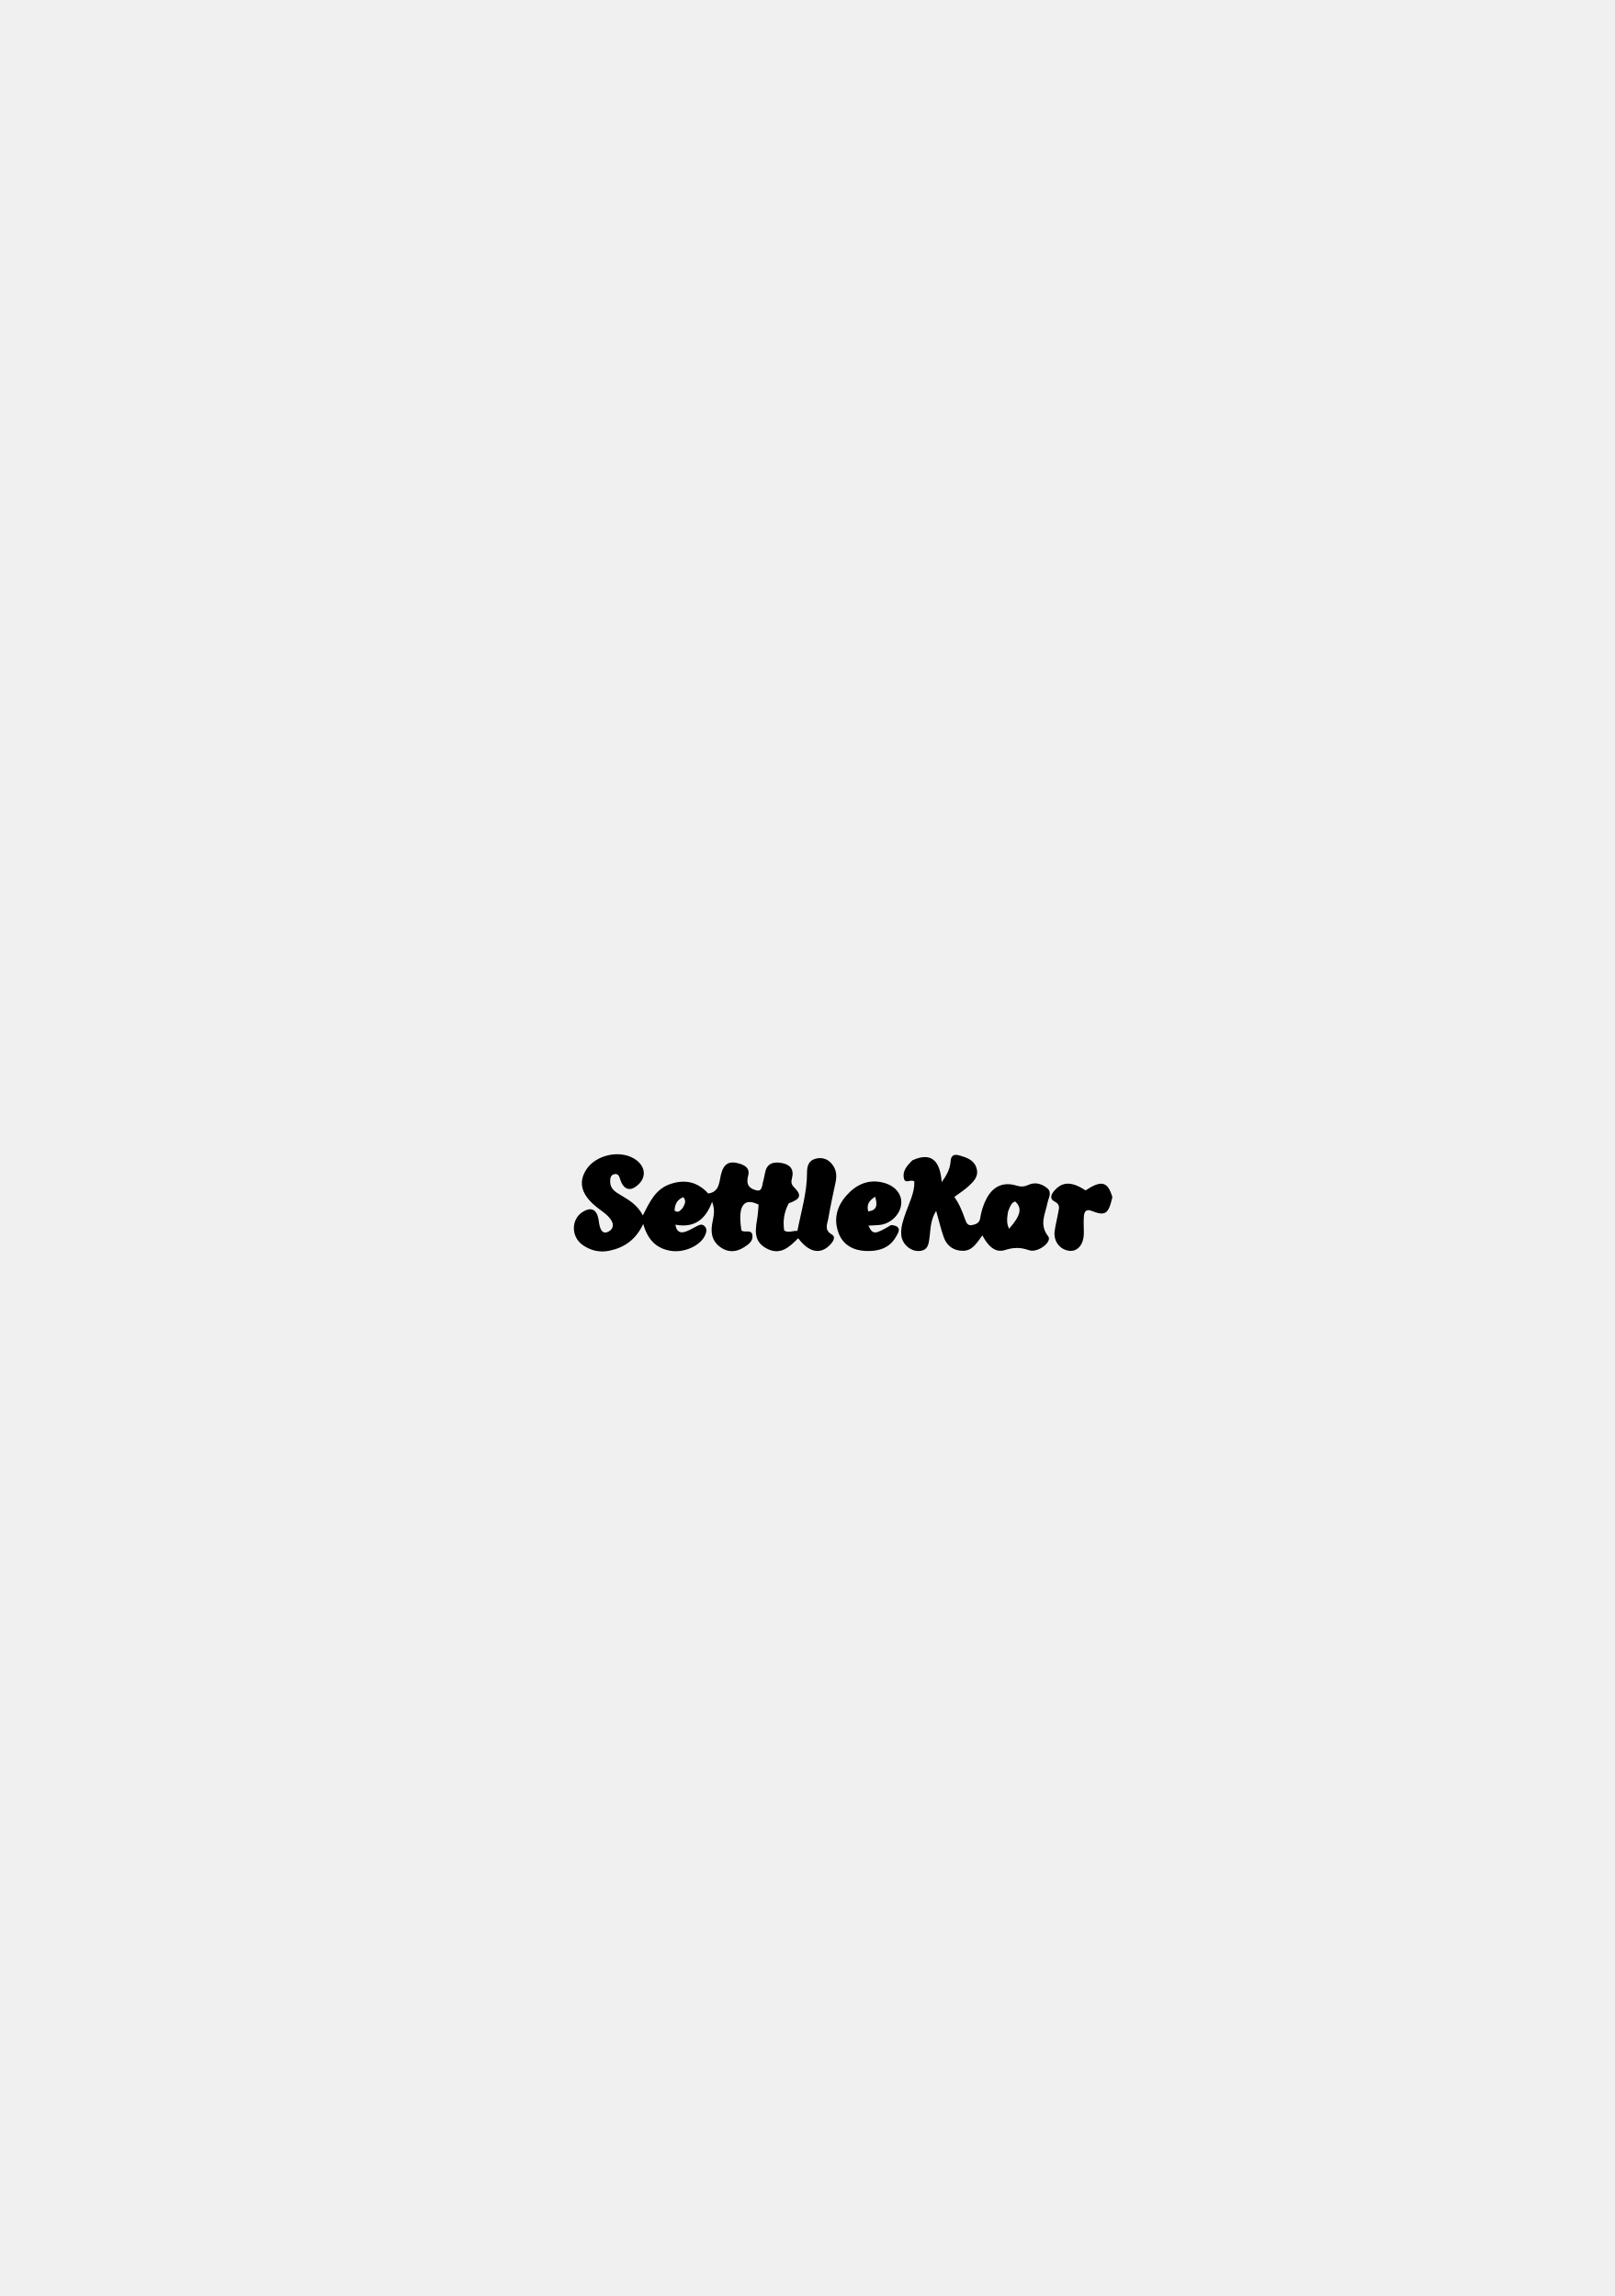
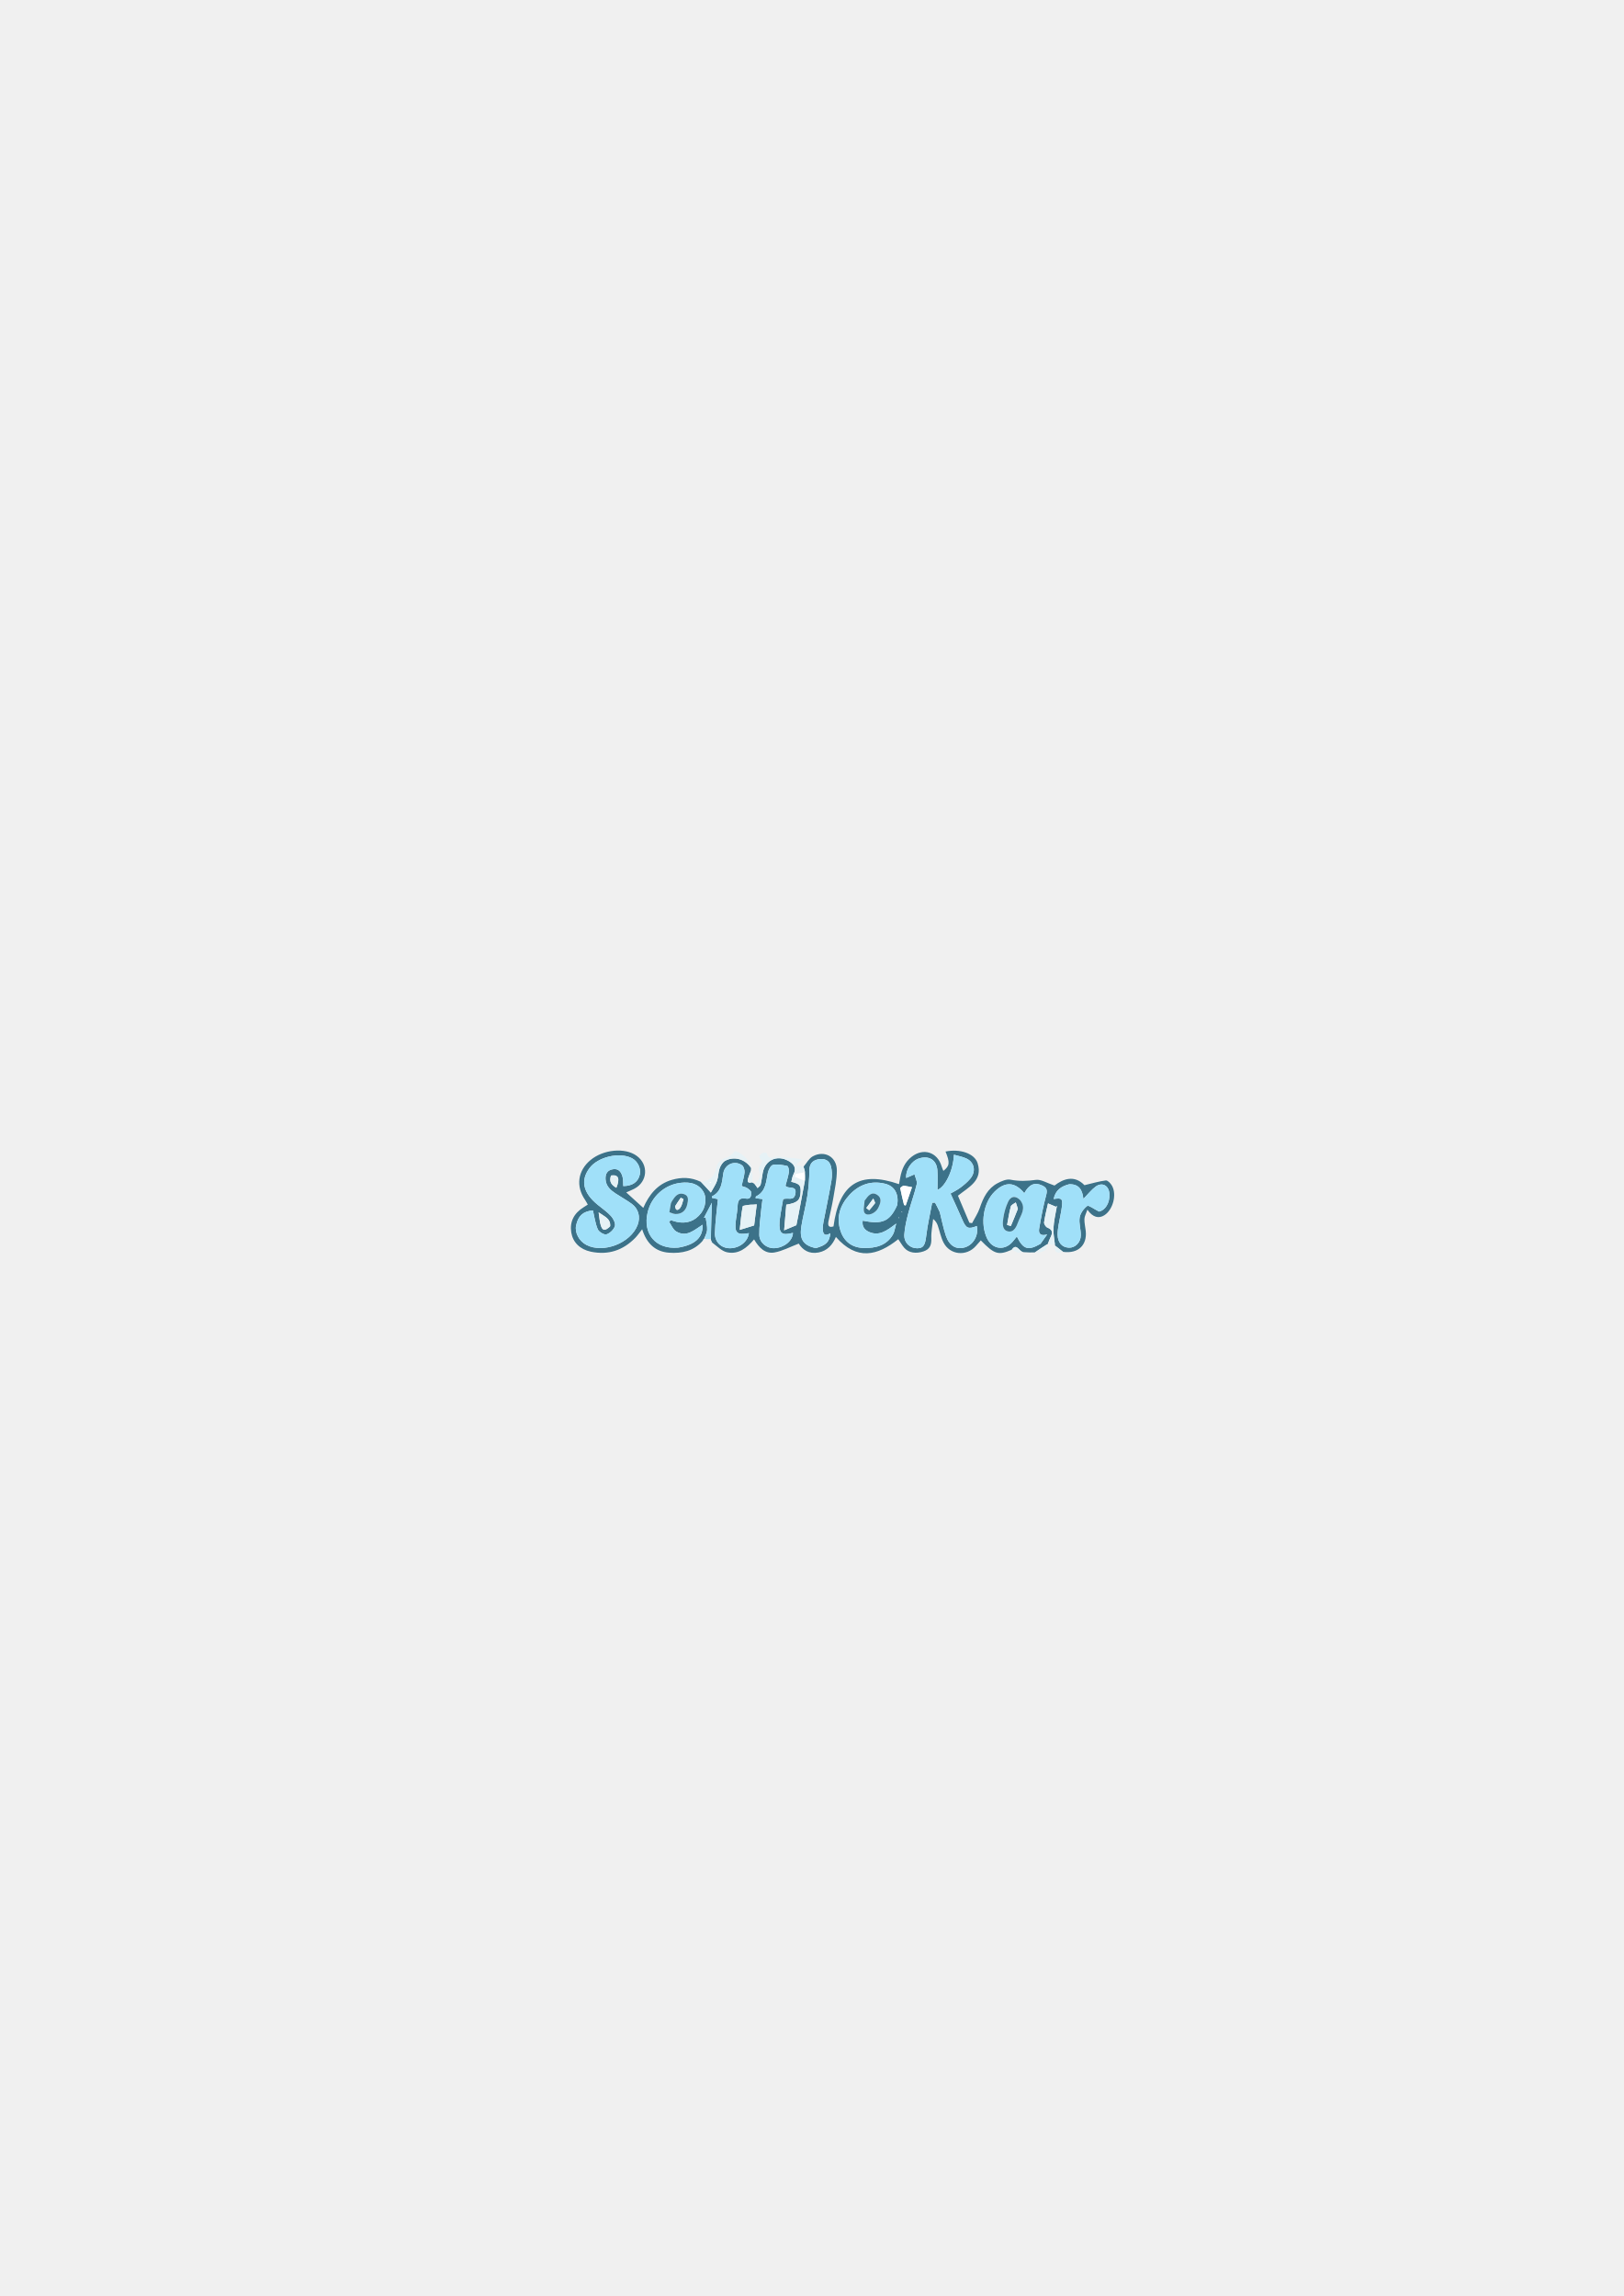
- <svg xmlns="http://www.w3.org/2000/svg" version="1.1" id="Layer_1" x="0px" y="0px" width="100%" viewBox="0 0 720 1024" enable-background="new 0 0 720 1024" xml:space="preserve">
-   <path fill="#000000" opacity="1" stroke="none" d=" M351.658,536.672   C349.529,540.724 349.021,544.723 349.653,548.833   C351.654,549.976 353.398,548.837 355.539,548.971   C357.208,540.318 359.841,531.874 359.828,522.995   C359.823,519.955 360.589,517.594 363.609,516.787   C367.051,515.867 369.876,517.223 371.704,520.247   C373.056,522.484 373.064,524.959 372.51,527.51   C371.347,532.877 370.204,538.254 369.27,543.664   C368.859,546.042 367.379,548.521 370.869,550.57   C373.019,551.831 371.128,554.2 369.689,555.576   C365.472,559.607 360.484,558.405 355.9,552.234   C351.924,556.18 347.869,560.174 341.626,556.719   C335.521,553.34 336.964,547.869 337.758,542.565   C338.026,540.776 338.09,538.956 338.239,537.243   C331.609,533.956 328.797,537.7 330.592,548.768   C331.987,550.002 335.098,548.04 335.48,550.918   C335.834,553.585 333.696,555.032 331.683,556.304   C328.264,558.464 324.784,558.689 321.373,556.359   C318.02,554.069 316.919,550.888 317.385,546.831   C317.766,543.52 319.265,540.203 317.478,536.029   C314.649,543.81 309.625,547.792 301.15,546.205   C301.618,549.37 303.274,550.037 305.434,549.386   C307.157,548.867 308.733,547.855 310.365,547.042   C311.559,546.448 312.785,545.624 314.037,546.753   C315.383,547.965 315.02,549.42 314.389,550.885   C312.373,555.563 305.045,558.857 298.993,557.85   C292.519,556.772 288.728,552.788 286.799,545.869   C283.53,552.857 278.425,556.391 271.741,557.804   C267.399,558.722 263.402,557.751 259.855,555.307   C254.509,551.623 254.579,543.739 259.839,540.474   C263.393,538.267 265.847,539.248 266.754,543.271   C267.01,544.407 267.067,545.591 267.357,546.715   C267.854,548.635 268.779,550.469 271.122,549.384   C273.212,548.415 273.846,546.377 272.599,544.329   C271.193,542.02 268.897,540.543 266.772,538.928   C259.282,533.236 257.554,527.523 261.466,521.544   C265.61,515.211 275.816,512.802 282.465,516.586   C287.529,519.468 288.538,524.463 284.795,528.124   C281.26,531.581 278.16,530.858 276.588,526.195   C276.158,524.92 275.837,523.371 274.101,523.632   C272.218,523.914 272.018,525.569 272.049,527.121   C272.111,530.294 274.539,531.714 276.819,533.049   C280.586,535.256 284.266,537.497 286.644,542.078   C289.685,535.992 292.293,530.252 298.994,528.03   C305.611,525.835 311.095,527.186 315.79,532.3   C320.725,531.587 320.607,527.463 321.416,524.031   C322.577,519.112 324.924,517.557 329.59,518.934   C332.358,519.752 334.555,521.129 333.507,524.665   C333.32,525.294 333.274,525.979 333.252,526.641   C333.158,529.459 335.479,530.44 337.392,530.91   C339.602,531.453 339.753,529.18 340.104,527.567   C340.422,526.101 340.853,524.657 341.104,523.182   C341.852,518.78 344.867,518.029 348.54,518.69   C352.222,519.352 354.146,521.439 353.128,525.432   C352.756,526.89 352.617,528.072 353.99,529.445   C357.612,533.066 357.029,534.756 351.658,536.672  M304.359,538.81   C305.124,537.287 306.281,535.781 304.667,533.928   C301.678,535.128 300.869,537.325 300.783,539.935   C302.346,541.052 303.127,540.104 304.359,538.81  z" />
-   <path fill="#000000" opacity="1" stroke="none" d=" M406.758,517.526   C414.694,513.835 419.155,517.004 419.869,527.239   C422.184,524.043 423.608,521.258 423.835,517.976   C424.027,515.191 425.401,514.619 427.852,515.332   C431.128,516.284 434.351,517.384 435.423,521.06   C436.485,524.704 434.047,527.047 431.695,529.176   C429.877,530.823 427.77,532.15 425.512,533.827   C427.776,537.018 429.101,540.4 430.315,543.84   C430.815,545.258 431.475,546.811 433.433,546.377   C435.048,546.019 436.657,545.539 437.002,543.44   C437.516,540.307 438.405,537.27 439.918,534.453   C442.821,529.045 447.398,526.992 453.19,528.764   C455.079,529.342 456.634,529.327 458.419,528.491   C461.445,527.075 464.352,527.879 466.824,529.845   C469.246,531.771 467.491,534.184 467.075,536.335   C466.101,541.366 463.195,546.139 467.359,551.401   C469.262,553.808 462.746,558.977 458.731,557.564   C454.952,556.234 451.92,556.294 448.024,557.526   C443.558,558.938 440.368,555.424 438.015,550.972   C435.652,554.105 433.693,557.778 429.494,557.846   C425.267,557.914 422.139,555.709 420.738,551.669   C419.493,548.074 418.62,544.35 417.4,540.036   C414.945,543.902 414.938,547.849 414.491,551.557   C414.103,554.77 413.844,557.685 409.816,557.933   C406.025,558.165 402.295,554.906 401.876,551.048   C401.488,547.465 402.701,544.157 403.851,540.843   C405.419,536.322 407.793,532.012 407.685,526.994   C406.322,525.604 403.647,528.243 403.032,525.619   C402.257,522.308 404.337,519.973 406.758,517.526  M449.467,540.342   C449.082,542.84 448.581,545.352 449.92,548.007   C455.171,542.086 455.846,538.743 452.633,535.838   C450.826,536.45 450.363,538.102 449.467,540.342  z" />
-   <path fill="#000000" opacity="1" stroke="none" d=" M397.343,546.353   C402.656,546.846 400.489,549.901 399.284,551.928   C396.307,556.939 391.179,558.166 385.89,557.923   C380.636,557.682 376.028,555.35 374.003,550.201   C371.538,543.934 373.025,538.051 377.486,533.082   C381.895,528.17 387.347,525.744 394.008,527.502   C399.254,528.887 402.261,532.74 401.828,537.035   C401.359,541.69 397.084,545.832 392.179,546.324   C390.552,546.487 388.912,546.523 387.185,546.622   C389.189,550.732 389.99,550.702 397.343,546.353  M387.098,540.288   C391.066,539.762 391.296,537.406 390.202,533.734   C387.62,535.373 386.284,537.08 387.098,540.288  z" />
-   <path fill="#000000" opacity="1" stroke="none" d=" M495.975,533.953   C494.169,541.594 492.8,542.437 486.558,539.996   C484.155,539.056 483.415,540.628 483.27,542.352   C483.048,544.994 483.287,547.671 483.239,550.332   C483.154,554.962 480.559,558.094 477.076,557.868   C472.761,557.588 469.627,553.703 470.229,549.112   C470.595,546.313 471.353,543.567 471.832,540.779   C472.154,538.911 472.885,537.23 470.184,535.855   C467.521,534.499 468.955,532.173 470.586,530.503   C474.099,526.906 478.062,527.041 484.026,530.9   C491.073,526.252 493.941,526.889 495.975,533.953  z" />
+ <svg xmlns="http://www.w3.org/2000/svg" version="1.1" id="Layer_1" x="0px" y="0px" width="100%" viewBox="0 0 1131 1600" enable-background="new 0 0 1131 1600" xml:space="preserve">
+   <path fill="#3C7289" opacity="1" stroke="none" d=" M704.795,870.949   C695.648,874.919 692.841,874.1 683.378,864.385   C682.205,865.708 681.053,866.998 679.911,868.296   C673.351,875.75 661.822,874.622 657.345,865.791   C655.496,862.143 654.746,857.947 653.389,854.037   C652.829,852.425 651.988,850.911 650.186,849.442   C649.707,853.936 648.715,858.45 648.891,862.918   C649.072,867.538 647.993,870.542 643.352,872.081   C638.174,873.798 633.123,873.105 630.019,869.533   C628.527,867.815 627.402,865.778 625.876,863.541   C611.379,875.105 596.953,878.675 582.406,861.971   C580.164,867.328 576.551,871.581 570.357,872.798   C563.659,874.115 559.192,870.941 556.524,866.62   C550.485,868.911 545.226,871.797 539.629,872.796   C533.18,873.947 528.828,869.538 525.405,863.674   C520.332,869.7 514.442,874.365 506.554,872.66   C502.874,871.864 499.739,868.544 496.18,865.871   C495.961,865.074 495.82,864.833 495.578,864.651   C495.578,864.651 495.442,864.185 495.305,863.523   C495.43,855.021 495.692,847.181 495.995,838.126   C493.846,842.216 492.163,845.422 490.479,848.627   C490.891,848.618 491.303,848.61 491.715,848.602   C492.078,851.45 492.818,854.316 492.68,857.139   C492.58,859.198 491.323,861.201 490.583,863.229   C490.583,863.229 490.367,863.448 490.147,863.672   C489.745,864.072 489.665,864.285 489.686,864.537   C483.47,871.842 475.104,873.602 466.191,872.966   C456.573,872.279 450.546,866.547 447.427,856.626   C445.472,859.087 444.216,860.981 442.657,862.578   C434.108,871.34 423.783,874.786 411.739,872.268   C404.007,870.653 399.146,865.686 398.034,858.884   C396.834,851.546 399.798,845.497 406.655,841.277   C407.493,840.761 408.317,840.221 409.553,839.434   C408.864,838.242 408.306,837.108 407.599,836.076   C401.097,826.59 402.574,815.779 411.4,808.439   C420.411,800.945 435.391,799.533 443.555,805.408   C452.082,811.544 451.267,823.553 441.971,828.391   C440.265,829.28 438.464,829.987 436.333,830.945   C440.447,834.682 444.182,838.076 448.205,841.731   C452.168,832.661 458.006,825.08 468.217,822.169   C474.809,820.29 481.362,820.248 488.233,823.562   C490.6,825.937 492.456,827.975 495.272,831.066   C496.934,827.998 498.652,825.587 499.58,822.904   C500.54,820.129 500.392,816.968 501.378,814.207   C502.088,812.216 503.478,809.912 505.227,808.947   C511.561,805.452 519.295,807.816 523.231,813.971   C523.236,814.417 523.241,814.864 523.081,815.956   C522.301,818.301 521.55,819.967 521.103,821.71   C520.426,824.353 522.117,824.382 523.985,824.057   C524.362,824.223 524.738,824.388 525.548,824.921   C526.593,826.172 527.205,827.056 527.818,827.939   C528.557,827.162 529.726,826.493 529.954,825.586   C530.642,822.856 530.921,820.025 531.436,817.247   C533.074,808.405 541.454,804.526 549.412,809.042   C553.059,811.111 555.243,813.895 552.831,818.414   C552.008,819.955 551.813,821.831 551.329,823.562   C557.042,824.92 558.021,826.014 557.836,830.563   C557.599,836.401 555.685,838.205 547.84,839.515   C547.37,845.123 546.888,850.872 546.343,857.367   C550.11,855.78 552.518,854.765 554.881,853.77   C555.44,850.974 556.019,848.212 556.542,845.438   C557.952,837.971 559.337,830.498 560.832,822.674   C560.915,820.553 560.898,818.786 560.934,816.67   C560.621,815.212 560.257,814.104 559.893,812.996   C562,810.548 563.648,807.26 566.301,805.81   C574.562,801.296 583.12,806.248 583.074,815.664   C583.043,822.082 581.668,828.518 580.602,834.897   C579.699,840.303 578.351,845.634 577.252,851.009   C576.673,853.844 577.168,855.756 580.738,854.642   C584.665,825.063 598.918,815.675 626.378,825.191   C626.676,823.579 626.951,822.065 627.235,820.552   C628.307,814.852 630.445,809.793 635.222,806.08   C643.369,799.746 653.099,802.807 656.045,812.714   C656.367,813.795 656.86,814.825 657.303,815.955   C661.73,812.45 661.95,810.152 658.792,802.47   C668.651,800.407 679,803.662 681.164,810.633   C684.947,822.818 674.731,827.325 667.449,833.249   C670.111,839.543 672.763,845.812 675.414,852.08   C676.038,852.178 676.663,852.277 677.287,852.375   C679.109,848.859 681.396,845.5 682.655,841.791   C685.076,834.657 688.193,828.115 695.143,824.486   C697.847,823.074 701.32,821.533 704.037,822.077   C710.045,823.279 715.679,823.062 721.715,822.221   C725.363,821.712 729.462,824.442 734.719,826.163   C740.764,821.48 748.573,818.58 755.594,825.917   C760.991,824.638 765.696,823.187 770.507,822.607   C771.795,822.452 773.882,824.692 774.78,826.294   C778.277,832.527 775.433,843.027 769.494,846.835   C765.577,849.346 761.378,848.38 757.65,842.996   C756.734,845.702 755.622,847.579 755.566,849.488   C755.484,852.28 756.218,855.089 756.499,857.902   C757.476,867.669 751.309,873.715 740.859,872.391   C738.532,870.695 736.818,869.286 735.104,867.877   C735.104,867.877 735.025,867.987 735.004,867.538   C734.613,863.339 733.773,859.561 733.989,855.844   C734.274,850.92 735.384,846.044 736.355,841.097   C736.527,840.784 736.483,840.52 736.439,840.256   C736.284,840.494 736.129,840.732 735.613,840.915   C733.793,840.204 732.333,839.548 730.202,838.589   C729.189,843.246 728.049,847.496 727.47,851.822   C727.318,852.956 728.634,855.021 729.746,855.456   C733.303,856.846 733.608,858.922 732.076,861.96   C731.262,863.573 730.634,865.281 729.922,866.946   C729.922,866.946 729.988,867.002 729.654,867.092   C726.519,869.036 723.718,870.89 720.917,872.744   C718.589,872.791 716.262,872.837 713.296,872.577   C709.951,872.336 708.359,865.769 704.795,870.949  M654.823,844.834   C656.207,850.313 657.247,855.909 659.06,861.243   C661.462,868.31 666.475,871.041 672.367,869.214   C678.323,867.367 681.97,860.775 680.594,854.345   C674.637,856.783 673.073,856.007 670.478,849.924   C667.906,843.896 665.099,837.968 662.27,831.719   C663.879,830.786 666.604,829.499 668.988,827.747   C671.514,825.889 673.999,823.826 675.999,821.433   C680.119,816.502 679.083,810.22 673.644,807.457   C670.939,806.083 667.776,805.61 664.651,804.678   C664.137,816.034 658.395,827.223 653.185,829.145   C653.185,824.849 653.432,820.222 653.129,815.631   C652.654,808.449 647.424,805.097 640.505,807.221   C634.978,808.917 630.849,815.37 631.375,820.887   C633.218,820.087 635.203,819.226 637.188,818.365   C637.756,820.654 639.21,823.151 638.731,825.195   C637.145,831.956 634.67,838.504 632.909,845.231   C631.617,850.169 630.403,855.227 630.074,860.29   C629.706,865.972 634.027,869.987 639.257,869.876   C643.541,869.785 644.608,867.493 645.367,861.104   C646.285,853.39 648.081,845.781 649.496,838.126   C650.165,838.123 650.834,838.121 651.503,838.118   C652.552,840.101 653.6,842.084 654.823,844.834  M416.726,839.792   C419.791,842.336 423.184,844.589 425.799,847.532   C427.388,849.32 428.992,852.553 428.399,854.454   C427.655,856.835 424.947,859.451 422.548,860.17   C420.946,860.651 417.298,858.479 416.511,856.656   C414.742,852.553 414.184,847.928 413.127,843.492   C406.345,844.068 402.819,847.186 401.389,853.983   C400.335,858.997 403.498,864.944 408.617,867.57   C420.501,873.667 439.501,866.23 444.26,853.618   C446.349,848.082 444.933,842.41 440.149,838.901   C436.545,836.258 432.578,834.115 428.843,831.643   C425.31,829.304 422.251,826.628 421.922,821.896   C421.644,817.896 423.293,815.35 427.193,814.767   C431.123,814.18 432.936,816.931 433.769,820.186   C434.289,822.216 434.12,824.424 434.258,826.536   C440.708,826.471 444.701,823.604 445.812,818.411   C446.72,814.171 444.259,809.144 440.27,807.091   C431.606,802.632 416.604,806.151 410.729,814.02   C404.312,822.615 406.178,831.304 416.726,839.792  M725.075,866.684   C726.59,864.532 728.105,862.38 729.62,860.228   C724.917,861.652 723.485,859.483 724.016,856.324   C725.36,848.329 726.908,840.338 729.007,832.515   C729.922,829.106 728.99,827.491 726.267,826.179   C720.982,823.633 717.041,825.305 713.665,831.488   C707.142,823.534 700.297,823.194 692.939,830.459   C685.154,838.145 682.828,852.817 687.77,863.06   C691.387,870.556 699.765,871.768 705.314,865.575   C706.393,864.371 707.36,863.068 708.488,861.676   C712.915,870.681 716.296,871.769 725.075,866.684  M625.204,839.498   C626.299,831.925 623.274,826.533 616.654,824.9   C606.851,822.483 598.402,825.573 591.813,832.734   C585.433,839.669 582.526,848.058 585.553,857.533   C588.073,865.419 593.942,869.557 601.995,869.687   C610.013,869.817 617.677,868.064 622.144,860.312   C623.237,858.414 623.463,856.017 624.439,852.63   C617.901,857.607 612.61,861.588 605.544,858.503   C602.289,857.082 600.428,854.521 601.102,850.614   C614.785,853.477 620.06,851.164 625.204,839.498  M472.748,869.383   C484.452,867.433 489.9,862.311 489.515,853.458   C483.819,857.026 478.427,862.514 471.1,858.13   C468.893,856.81 467.766,853.683 466.145,851.384   C466.587,851.026 467.029,850.668 467.471,850.31   C468.861,850.723 470.23,851.241 471.646,851.53   C478.456,852.921 484.089,850.997 488.408,845.455   C491.677,841.261 492.593,834.55 490.094,830.482   C486.467,824.578 480.645,823.576 474.399,824.248   C463.178,825.456 453.921,833.754 451.277,844.714   C447.645,859.771 456.831,870.833 472.748,869.383  M516.653,826.269   C517.399,823.207 518.472,820.175 518.76,817.071   C518.912,815.421 518.224,812.926 517.017,812.052   C511.84,808.304 504.927,811.388 503.961,817.667   C503.011,823.835 502.835,830.322 496.131,833.666   C495.984,833.739 496.066,834.27 496.03,834.74   C497.515,835.066 499.012,835.395 500.209,835.658   C499.445,843.802 498.317,851.547 498.115,859.316   C497.951,865.589 502.589,869.789 508.418,869.855   C515.153,869.931 521.142,865.211 521.767,859.335   C513.232,860.846 511.586,859.191 512.736,850.255   C513.16,846.958 513.807,843.67 513.929,840.362   C514.074,836.446 515.39,834.441 519.66,835.252   C523.246,835.933 523.488,833.001 523.356,830.843   C523.287,829.723 521.503,828.524 520.26,827.722   C519.367,827.145 518.088,827.164 516.653,826.269  M543.919,845.41   C544.516,842.043 545.113,838.676 545.637,835.72   C548.849,834.24 553.145,837.431 554.172,831.93   C555.357,825.584 549.135,828.932 547.283,826.308   C548.104,823.168 549.158,820.007 549.674,816.761   C549.894,815.382 549.236,812.689 548.55,812.539   C545.282,811.824 541.73,811.116 538.563,811.774   C537.008,812.097 535.419,815.257 534.978,817.369   C533.677,823.602 533.669,830.307 526.781,833.708   C526.534,833.831 526.567,834.522 526.459,834.991   C528.025,835.19 529.436,835.369 531.299,835.605   C530.967,838.189 530.606,840.447 530.4,842.72   C529.863,848.658 528.921,854.611 529.036,860.54   C529.142,866.03 534.232,870.033 539.485,869.822   C546.348,869.547 552.379,864.59 552.473,859.147   C544.537,861.167 542.627,859.562 543.164,851.223   C543.271,849.573 543.615,847.938 543.919,845.41  M568.373,869.807   C575.573,867.835 577.998,865.397 578.536,859.383   C574.621,861.857 573.302,859.961 573.266,856.259   C573.251,854.778 573.424,853.272 573.705,851.815   C575.59,842.045 577.703,832.315 579.345,822.506   C579.876,819.339 579.756,815.834 578.967,812.73   C577.831,808.26 574.024,807.051 569.888,807.925   C565.917,808.764 563.926,811.255 563.909,815.739   C563.885,821.675 563.387,827.658 562.493,833.529   C561.422,840.567 559.464,847.469 558.353,854.502   C556.91,863.639 559.547,867.683 568.373,869.807  M744.859,825.261   C739.414,826.651 735.341,829.425 734.134,835.564   C739.705,834.613 740.532,835.264 739.887,840.762   C739.385,845.036 738.297,849.238 737.59,853.492   C737.211,855.776 736.873,858.105 736.891,860.41   C736.934,865.884 739.952,869.252 744.726,869.476   C749.051,869.678 753.045,865.829 753.075,860.768   C753.098,856.647 751.611,852.394 752.257,848.439   C752.743,845.456 755.084,842.241 757.547,840.386   C758.489,839.676 762.062,842.457 765.767,844.315   C769.888,843.461 773.384,838.515 772.984,831.924   C772.634,826.165 767.939,823.542 763.362,826.918   C760.397,829.105 758.069,832.155 754.855,835.429   C754.13,829.197 751.912,825.112 744.859,825.261  M522.649,839.471   C520.848,839.864 517.614,839.977 517.473,840.695   C516.453,845.898 516.057,851.224 515.402,857.066   C519.304,855.857 522.049,855.007 525.437,853.957   C525.985,849.61 526.611,844.637 527.286,839.274   C525.63,839.426 524.533,839.526 522.649,839.471  M425.207,854.351   C425.474,849.146 421.364,847.91 417.094,844.857   C417.715,848.794 417.823,851.441 418.589,853.883   C419.813,857.786 421.495,858.015 425.207,854.351  M425.646,819.295   C424.196,823.337 425.994,825.837 429.458,827.718   C432.075,821.289 430.977,818.428 425.646,819.295  M629.232,826.192   C628.537,826.835 627.162,827.604 627.254,828.101   C627.98,832.006 628.986,835.86 629.905,839.729   C630.286,839.833 630.666,839.936 631.047,840.04   C632.468,835.915 633.889,831.79 635.441,827.285   C633.09,826.841 631.684,826.575 629.232,826.192  M626,848.5   C626.2,848.633 626.4,848.767 626.6,848.9   C626.567,848.6 626.533,848.3 626,848.5  M628,844.5   C628.2,844.633 628.4,844.767 628.6,844.9   C628.567,844.6 628.533,844.3 628,844.5  z" />
+   <path fill="#E6F2F6" opacity="1" stroke="none" d=" M560.732,823.028   C559.337,830.498 557.952,837.971 556.542,845.438   C556.019,848.212 555.44,850.974 554.881,853.77   C552.518,854.765 550.11,855.78 546.343,857.367   C546.888,850.872 547.37,845.123 547.84,839.515   C555.685,838.205 557.599,836.401 557.836,830.563   C558.021,826.014 557.042,824.92 551.329,823.562   C551.813,821.831 552.008,819.955 552.831,818.414   C555.243,813.895 553.059,811.111 549.412,809.042   C541.454,804.526 533.074,808.405 531.436,817.247   C530.921,820.025 530.642,822.856 529.954,825.586   C529.726,826.493 528.557,827.162 527.818,827.939   C527.205,827.056 526.593,826.172 525.853,824.972   C528.563,822.266 530.917,820.053 528.664,815.607   C527.981,814.261 530.173,811.458 531.249,808.832   C529.295,807.512 527.646,805.407 531.548,803.446   C532.275,803.081 534.159,803.318 534.222,803.582   C535.621,809.491 539.694,805.563 542.557,805.931   C545.172,806.269 547.784,806.629 550.403,806.932   C551.559,807.065 552.731,807.042 553.89,807.16   C555.182,807.291 556.467,807.5 559.017,807.847   C556.935,809.612 556.052,810.36 554.338,811.814   C556.523,812.355 557.831,812.679 559.516,812.999   C560.257,814.104 560.621,815.212 560.541,816.659   C558.148,817.361 556.201,817.725 554.254,818.088   C554.126,818.76 553.998,819.431 553.87,820.103   C556.157,821.078 558.445,822.053 560.732,823.028  z" />
+   <path fill="#E6F2F6" opacity="1" stroke="none" d=" M523.458,813.714   C519.295,807.816 511.561,805.452 505.227,808.947   C503.478,809.912 502.088,812.216 501.378,814.207   C500.392,816.968 500.54,820.129 499.58,822.904   C498.652,825.587 496.934,827.998 495.272,831.066   C492.456,827.975 490.6,825.937 488.569,823.595   C495.072,822.348 497.767,819.984 499.037,813.742   C499.879,809.603 502.716,807.893 506.445,806.634   C508.572,805.915 510.319,804.077 511.975,802.184   C516.152,802.459 523.56,809.823 523.458,813.714  M495.623,823.791   C495.263,823.743 494.903,823.694 494.543,823.646   C494.541,823.903 494.539,824.161 494.536,824.418   C494.897,824.378 495.258,824.339 495.623,823.791  z" />
+   <path fill="#E6F2F6" opacity="1" stroke="none" d=" M730.305,866.973   C730.634,865.281 731.262,863.573 732.076,861.96   C733.608,858.922 733.303,856.846 729.746,855.456   C728.634,855.021 727.318,852.956 727.47,851.822   C728.049,847.496 729.189,843.246 730.202,838.589   C732.333,839.548 733.793,840.204 735.654,840.959   C736.057,841.059 736.14,841.147 736.14,841.147   C735.384,846.044 734.274,850.92 733.989,855.844   C733.773,859.561 734.613,863.339 735.058,867.498   C733.651,867.604 732.169,867.302 730.305,866.973  z" />
+   <path fill="#A0E0F9" opacity="1" stroke="none" d=" M491.028,863.383   C491.323,861.201 492.58,859.198 492.68,857.139   C492.818,854.316 492.078,851.45 491.715,848.602   C491.303,848.61 490.891,848.618 490.479,848.627   C492.163,845.422 493.846,842.216 495.995,838.126   C495.692,847.181 495.43,855.021 495.193,863.307   C493.97,863.682 492.722,863.61 491.028,863.383  z" />
+   <path fill="#E6F2F6" opacity="1" stroke="none" d=" M721.097,873.031   C723.718,870.89 726.519,869.036 729.633,867.054   C729.71,872.657 725.19,872.575 721.097,873.031  z" />
+   <path fill="#E6F2F6" opacity="1" stroke="none" d=" M523.953,823.705   C522.117,824.382 520.426,824.353 521.103,821.71   C521.55,819.967 522.301,818.301 523.145,816.286   C523.719,816.96 524.309,817.938 524.352,818.94   C524.415,820.402 524.084,821.88 523.953,823.705  z" />
+   <path fill="#E6F2F6" opacity="1" stroke="none" d=" M705.189,870.974   C708.359,865.769 709.951,872.336 712.86,872.536   C711.739,872.857 710.347,873.188 709.109,872.887   C707.855,872.583 706.753,871.653 705.189,870.974  z" />
+   <path fill="#E6F2F6" opacity="1" stroke="none" d=" M735.065,868.315   C736.818,869.286 738.532,870.695 740.452,872.379   C737.455,873.268 734.411,873.653 735.065,868.315  z" />
+   <path fill="#A0E0F9" opacity="1" stroke="none" d=" M489.921,864.537   C489.665,864.285 489.745,864.072 490.078,863.809   C490.508,864.022 490.483,864.294 489.921,864.537  z" />
+   <path fill="#A0E0F9" opacity="1" stroke="none" d=" M495.497,864.874   C495.82,864.833 495.961,865.074 495.992,865.584   C495.645,865.681 495.457,865.448 495.497,864.874  z" />
+   <path fill="#A0E0F9" opacity="1" stroke="none" d=" M654.736,844.45   C653.6,842.084 652.552,840.101 651.503,838.118   C650.834,838.121 650.165,838.123 649.496,838.126   C648.081,845.781 646.285,853.39 645.367,861.104   C644.608,867.493 643.541,869.785 639.257,869.876   C634.027,869.987 629.706,865.972 630.074,860.29   C630.403,855.227 631.617,850.169 632.909,845.231   C634.67,838.504 637.145,831.956 638.731,825.195   C639.21,823.151 637.756,820.654 637.188,818.365   C635.203,819.226 633.218,820.087 631.375,820.887   C630.849,815.37 634.978,808.917 640.505,807.221   C647.424,805.097 652.654,808.449 653.129,815.631   C653.432,820.222 653.185,824.849 653.185,829.145   C658.395,827.223 664.137,816.034 664.651,804.678   C667.776,805.61 670.939,806.083 673.644,807.457   C679.083,810.22 680.119,816.502 675.999,821.433   C673.999,823.826 671.514,825.889 668.988,827.747   C666.604,829.499 663.879,830.786 662.27,831.719   C665.099,837.968 667.906,843.896 670.478,849.924   C673.073,856.007 674.637,856.783 680.594,854.345   C681.97,860.775 678.323,867.367 672.367,869.214   C666.475,871.041 661.462,868.31 659.06,861.243   C657.247,855.909 656.207,850.313 654.736,844.45  z" />
+   <path fill="#A0E0F9" opacity="1" stroke="none" d=" M416.448,839.574   C406.178,831.304 404.312,822.615 410.729,814.02   C416.604,806.151 431.606,802.632 440.27,807.091   C444.259,809.144 446.72,814.171 445.812,818.411   C444.701,823.604 440.708,826.471 434.258,826.536   C434.12,824.424 434.289,822.216 433.769,820.186   C432.936,816.931 431.123,814.18 427.193,814.767   C423.293,815.35 421.644,817.896 421.922,821.896   C422.251,826.628 425.31,829.304 428.843,831.643   C432.578,834.115 436.545,836.258 440.149,838.901   C444.933,842.41 446.349,848.082 444.26,853.618   C439.501,866.23 420.501,873.667 408.617,867.57   C403.498,864.944 400.335,858.997 401.389,853.983   C402.819,847.186 406.345,844.068 413.127,843.492   C414.184,847.928 414.742,852.553 416.511,856.656   C417.298,858.479 420.946,860.651 422.548,860.17   C424.947,859.451 427.655,856.835 428.399,854.454   C428.992,852.553 427.388,849.32 425.799,847.532   C423.184,844.589 419.791,842.336 416.448,839.574  z" />
+   <path fill="#A0E0F9" opacity="1" stroke="none" d=" M724.783,866.914   C716.296,871.769 712.915,870.681 708.488,861.676   C707.36,863.068 706.393,864.371 705.314,865.575   C699.765,871.768 691.387,870.556 687.77,863.06   C682.828,852.817 685.154,838.145 692.939,830.459   C700.297,823.194 707.142,823.534 713.665,831.488   C717.041,825.305 720.982,823.633 726.267,826.179   C728.99,827.491 729.922,829.106 729.007,832.515   C726.908,840.338 725.36,848.329 724.016,856.324   C723.485,859.483 724.917,861.652 729.62,860.228   C728.105,862.38 726.59,864.532 724.783,866.914  M710.508,836.013   C707.21,832.784 704.152,833.856 702.474,837.363   C700.738,840.99 699.599,845.054 699.038,849.045   C698.576,852.333 698.039,857.029 702.173,858.057   C706.564,859.149 708.317,854.493 709.478,851.353   C711.197,846.701 715.278,841.96 710.508,836.013  z" />
+   <path fill="#A0E0F9" opacity="1" stroke="none" d=" M625.148,839.88   C620.06,851.164 614.785,853.477 601.102,850.614   C600.428,854.521 602.289,857.082 605.544,858.503   C612.61,861.588 617.901,857.607 624.439,852.63   C623.463,856.017 623.237,858.414 622.144,860.312   C617.677,868.064 610.013,869.817 601.995,869.687   C593.942,869.557 588.073,865.419 585.553,857.533   C582.526,848.058 585.433,839.669 591.813,832.734   C598.402,825.573 606.851,822.483 616.654,824.9   C623.274,826.533 626.299,831.925 625.148,839.88  M602.252,837.059   C602.249,839.899 601.116,843.679 602.511,845.359   C604.566,847.834 610.069,845.472 611.895,841.759   C613.365,838.772 614.775,835.154 611.4,832.804   C607.254,829.916 604.826,833.377 602.252,837.059  z" />
+   <path fill="#A0E0F9" opacity="1" stroke="none" d=" M472.337,869.481   C456.831,870.833 447.645,859.771 451.277,844.714   C453.921,833.754 463.178,825.456 474.399,824.248   C480.645,823.576 486.467,824.578 490.094,830.482   C492.593,834.55 491.677,841.261 488.408,845.455   C484.089,850.997 478.456,852.921 471.646,851.53   C470.23,851.241 468.861,850.723 467.471,850.31   C467.029,850.668 466.587,851.026 466.145,851.384   C467.766,853.683 468.893,856.81 471.1,858.13   C478.427,862.514 483.819,857.026 489.515,853.458   C489.9,862.311 484.452,867.433 472.337,869.481  M467.301,839.007   C467.019,840.789 466.737,842.572 466.393,844.751   C467.927,845.219 469.304,845.978 470.693,846.001   C475.163,846.075 477.899,843.524 478.814,839.365   C479.399,836.71 480.22,833.304 476.522,832.124   C472.295,830.776 470.195,833.948 468.243,836.956   C467.973,837.372 467.797,837.849 467.301,839.007  z" />
+   <path fill="#A0E0F9" opacity="1" stroke="none" d=" M516.817,826.594   C518.088,827.164 519.367,827.145 520.26,827.722   C521.503,828.524 523.287,829.723 523.356,830.843   C523.488,833.001 523.246,835.933 519.66,835.252   C515.39,834.441 514.074,836.446 513.929,840.362   C513.807,843.67 513.16,846.958 512.736,850.255   C511.586,859.191 513.232,860.846 521.767,859.335   C521.142,865.211 515.153,869.931 508.418,869.855   C502.589,869.789 497.951,865.589 498.115,859.316   C498.317,851.547 499.445,843.802 500.209,835.658   C499.012,835.395 497.515,835.066 496.03,834.74   C496.066,834.27 495.984,833.739 496.131,833.666   C502.835,830.322 503.011,823.835 503.961,817.667   C504.927,811.388 511.84,808.304 517.017,812.052   C518.224,812.926 518.912,815.421 518.76,817.071   C518.472,820.175 517.399,823.207 516.817,826.594  z" />
+   <path fill="#A0E0F9" opacity="1" stroke="none" d=" M543.884,845.853   C543.615,847.938 543.271,849.573 543.164,851.223   C542.627,859.562 544.537,861.167 552.473,859.147   C552.379,864.59 546.348,869.547 539.485,869.822   C534.232,870.033 529.142,866.03 529.036,860.54   C528.921,854.611 529.863,848.658 530.4,842.72   C530.606,840.447 530.967,838.189 531.299,835.605   C529.436,835.369 528.025,835.19 526.459,834.991   C526.567,834.522 526.534,833.831 526.781,833.708   C533.669,830.307 533.677,823.602 534.978,817.369   C535.419,815.257 537.008,812.097 538.563,811.774   C541.73,811.116 545.282,811.824 548.55,812.539   C549.236,812.689 549.894,815.382 549.674,816.761   C549.158,820.007 548.104,823.168 547.283,826.308   C549.135,828.932 555.357,825.584 554.172,831.93   C553.145,837.431 548.849,834.24 545.637,835.72   C545.113,838.676 544.516,842.043 543.884,845.853  z" />
+   <path fill="#A0E0F9" opacity="1" stroke="none" d=" M567.993,869.813   C559.547,867.683 556.91,863.639 558.353,854.502   C559.464,847.469 561.422,840.567 562.493,833.529   C563.387,827.658 563.885,821.675 563.909,815.739   C563.926,811.255 565.917,808.764 569.888,807.925   C574.024,807.051 577.831,808.26 578.967,812.73   C579.756,815.834 579.876,819.339 579.345,822.506   C577.703,832.315 575.59,842.045 573.705,851.815   C573.424,853.272 573.251,854.778 573.266,856.259   C573.302,859.961 574.621,861.857 578.536,859.383   C577.998,865.397 575.573,867.835 567.993,869.813  z" />
+   <path fill="#A0E0F9" opacity="1" stroke="none" d=" M745.245,825.218   C751.912,825.112 754.13,829.197 754.855,835.429   C758.069,832.155 760.397,829.105 763.362,826.918   C767.939,823.542 772.634,826.165 772.984,831.924   C773.384,838.515 769.888,843.461 765.767,844.315   C762.062,842.457 758.489,839.676 757.547,840.386   C755.084,842.241 752.743,845.456 752.257,848.439   C751.611,852.394 753.098,856.647 753.075,860.768   C753.045,865.829 749.051,869.678 744.726,869.476   C739.952,869.252 736.934,865.884 736.891,860.41   C736.873,858.105 737.211,855.776 737.59,853.492   C738.297,849.238 739.385,845.036 739.887,840.762   C740.532,835.264 739.705,834.613 734.134,835.564   C735.341,829.425 739.414,826.651 745.245,825.218  z" />
+   <path fill="#E6F2F6" opacity="1" stroke="none" d=" M523.043,839.549   C524.533,839.526 525.63,839.426 527.286,839.274   C526.611,844.637 525.985,849.61 525.437,853.957   C522.049,855.007 519.304,855.857 515.402,857.066   C516.057,851.224 516.453,845.898 517.473,840.695   C517.614,839.977 520.848,839.864 523.043,839.549  z" />
+   <path fill="#E6F2F6" opacity="1" stroke="none" d=" M425.067,854.74   C421.495,858.015 419.813,857.786 418.589,853.883   C417.823,851.441 417.715,848.794 417.094,844.857   C421.364,847.91 425.474,849.146 425.067,854.74  z" />
+   <path fill="#E6F2F6" opacity="1" stroke="none" d=" M425.919,819.028   C430.977,818.428 432.075,821.289 429.458,827.718   C425.994,825.837 424.196,823.337 425.919,819.028  z" />
+   <path fill="#FFFFFF" opacity="1" stroke="none" d=" M629.755,826.251   C631.684,826.575 633.09,826.841 635.441,827.285   C633.889,831.79 632.468,835.915 631.047,840.04   C630.666,839.936 630.286,839.833 629.905,839.729   C628.986,835.86 627.98,832.006 627.254,828.101   C627.162,827.604 628.537,826.835 629.755,826.251  z" />
+   <path fill="#FFFFFF" opacity="1" stroke="none" d=" M560.832,822.674   C558.445,822.053 556.157,821.078 553.87,820.103   C553.998,819.431 554.126,818.76 554.254,818.088   C556.201,817.725 558.148,817.361 560.489,817.008   C560.898,818.786 560.915,820.553 560.832,822.674  z" />
+   <path fill="#FFFFFF" opacity="1" stroke="none" d=" M626.25,848.25   C626.533,848.3 626.567,848.6 626.6,848.9   C626.4,848.767 626.2,848.633 626.25,848.25  z" />
+   <path fill="#FFFFFF" opacity="1" stroke="none" d=" M628.25,844.25   C628.533,844.3 628.567,844.6 628.6,844.9   C628.4,844.767 628.2,844.633 628.25,844.25  z" />
+   <path fill="#E6F2F6" opacity="1" stroke="none" d=" M736.016,841.015   C736.129,840.732 736.284,840.494 736.439,840.256   C736.483,840.52 736.527,840.784 736.355,841.097   C736.14,841.147 736.057,841.059 736.016,841.015  z" />
+   <path fill="#FFFFFF" opacity="1" stroke="none" d=" M495.621,824.045   C495.258,824.339 494.897,824.378 494.536,824.418   C494.539,824.161 494.541,823.903 494.543,823.646   C494.903,823.694 495.263,823.743 495.621,824.045  z" />
+   <path fill="#3C7289" opacity="1" stroke="none" d=" M710.763,836.295   C715.278,841.96 711.197,846.701 709.478,851.353   C708.317,854.493 706.564,859.149 702.173,858.057   C698.039,857.029 698.576,852.333 699.038,849.045   C699.599,845.054 700.738,840.99 702.474,837.363   C704.152,833.856 707.21,832.784 710.763,836.295  M709.227,842.241   C708.734,840.801 708.241,839.36 707.748,837.92   C706.554,838.839 704.617,839.555 704.297,840.716   C703.133,844.937 702.511,849.308 701.684,853.623   C702.565,853.866 703.446,854.109 704.327,854.351   C705.901,850.591 707.474,846.831 709.227,842.241  z" />
+   <path fill="#3C7289" opacity="1" stroke="none" d=" M602.414,836.7   C604.826,833.377 607.254,829.916 611.4,832.804   C614.775,835.154 613.365,838.772 611.895,841.759   C610.069,845.472 604.566,847.834 602.511,845.359   C601.116,843.679 602.249,839.899 602.414,836.7  M609.836,838.149   C609.38,837.164 608.923,836.18 608.467,835.195   C606.837,837.403 605.206,839.612 603.576,841.82   C604.257,842.344 604.939,842.867 605.62,843.39   C606.935,841.881 608.251,840.372 609.836,838.149  z" />
+   <path fill="#3C7289" opacity="1" stroke="none" d=" M467.44,838.653   C467.797,837.849 467.973,837.372 468.243,836.956   C470.195,833.948 472.295,830.776 476.522,832.124   C480.22,833.304 479.399,836.71 478.814,839.365   C477.899,843.524 475.163,846.075 470.693,846.001   C469.304,845.978 467.927,845.219 466.393,844.751   C466.737,842.572 467.019,840.789 467.44,838.653  M470.354,840.717   C470.81,844.627 472.987,843.054 474.085,841.514   C475.252,839.874 475.546,837.612 476.221,835.621   C475.593,835.302 474.965,834.982 474.338,834.662   C473.087,836.446 471.836,838.231 470.354,840.717  z" />
+   <path fill="#E6F2F6" opacity="1" stroke="none" d=" M709.137,842.656   C707.474,846.831 705.901,850.591 704.327,854.351   C703.446,854.109 702.565,853.866 701.684,853.623   C702.511,849.308 703.133,844.937 704.297,840.716   C704.617,839.555 706.554,838.839 707.748,837.92   C708.241,839.36 708.734,840.801 709.137,842.656  z" />
+   <path fill="#E6F2F6" opacity="1" stroke="none" d=" M609.701,838.506   C608.251,840.372 606.935,841.881 605.62,843.39   C604.939,842.867 604.257,842.344 603.576,841.82   C605.206,839.612 606.837,837.403 608.467,835.195   C608.923,836.18 609.38,837.164 609.701,838.506  z" />
+   <path fill="#E6F2F6" opacity="1" stroke="none" d=" M470.47,840.366   C471.836,838.231 473.087,836.446 474.338,834.662   C474.965,834.982 475.593,835.302 476.221,835.621   C475.546,837.612 475.252,839.874 474.085,841.514   C472.987,843.054 470.81,844.627 470.47,840.366  z" />
</svg>
